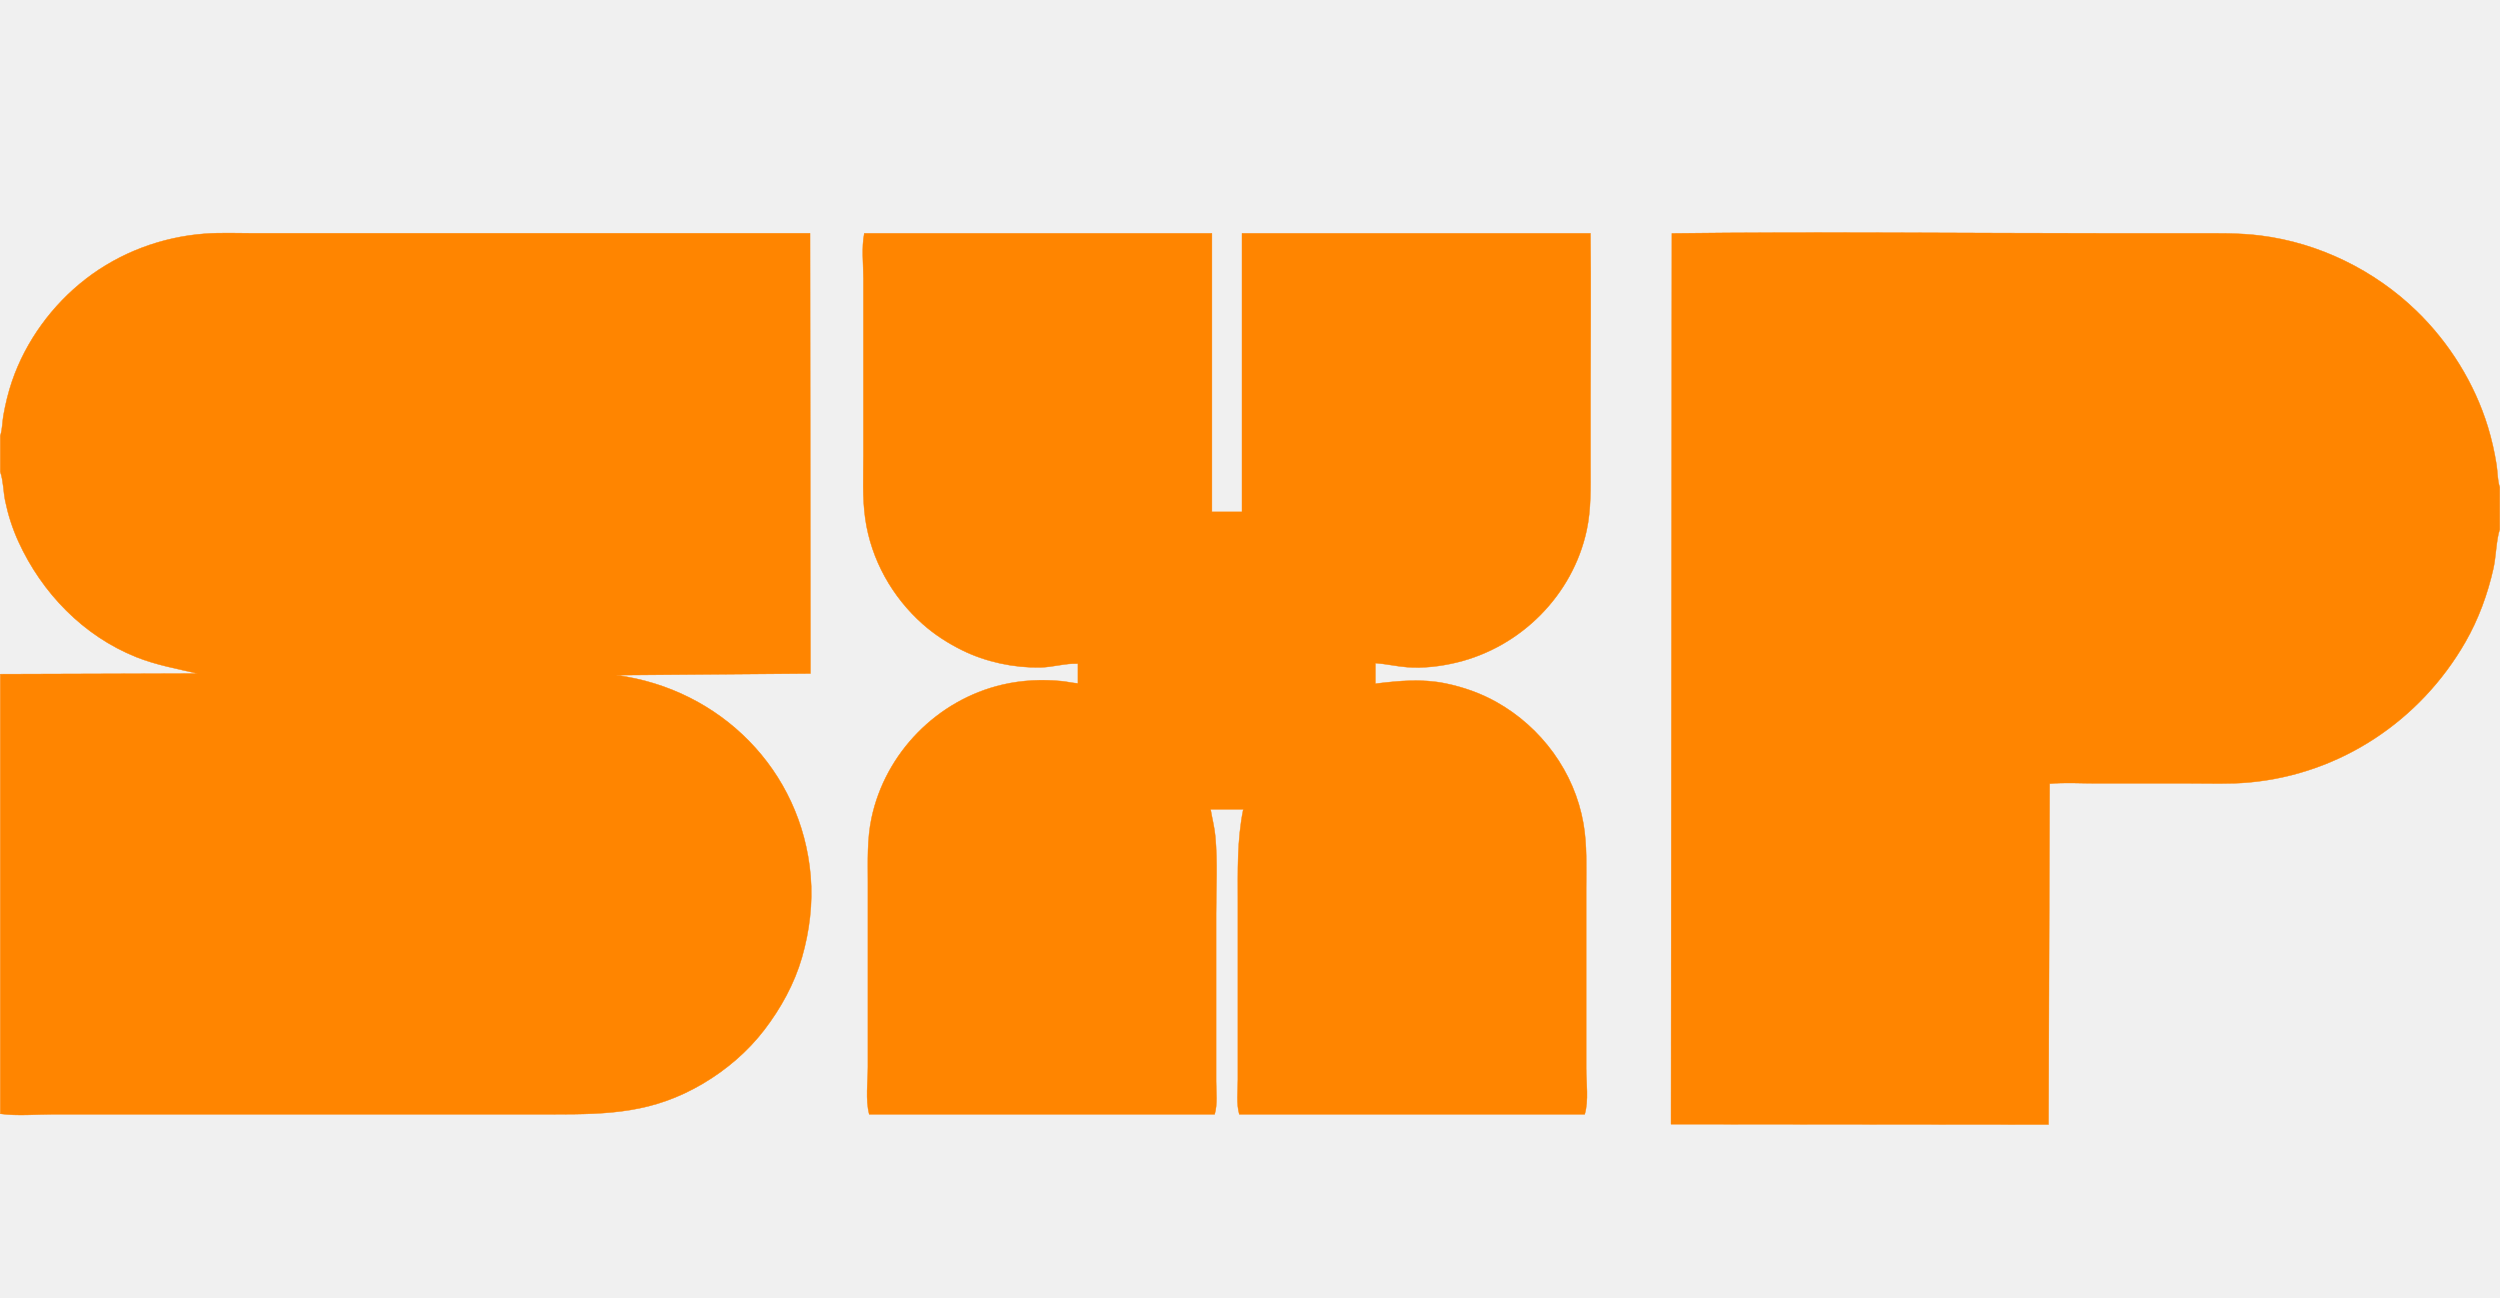
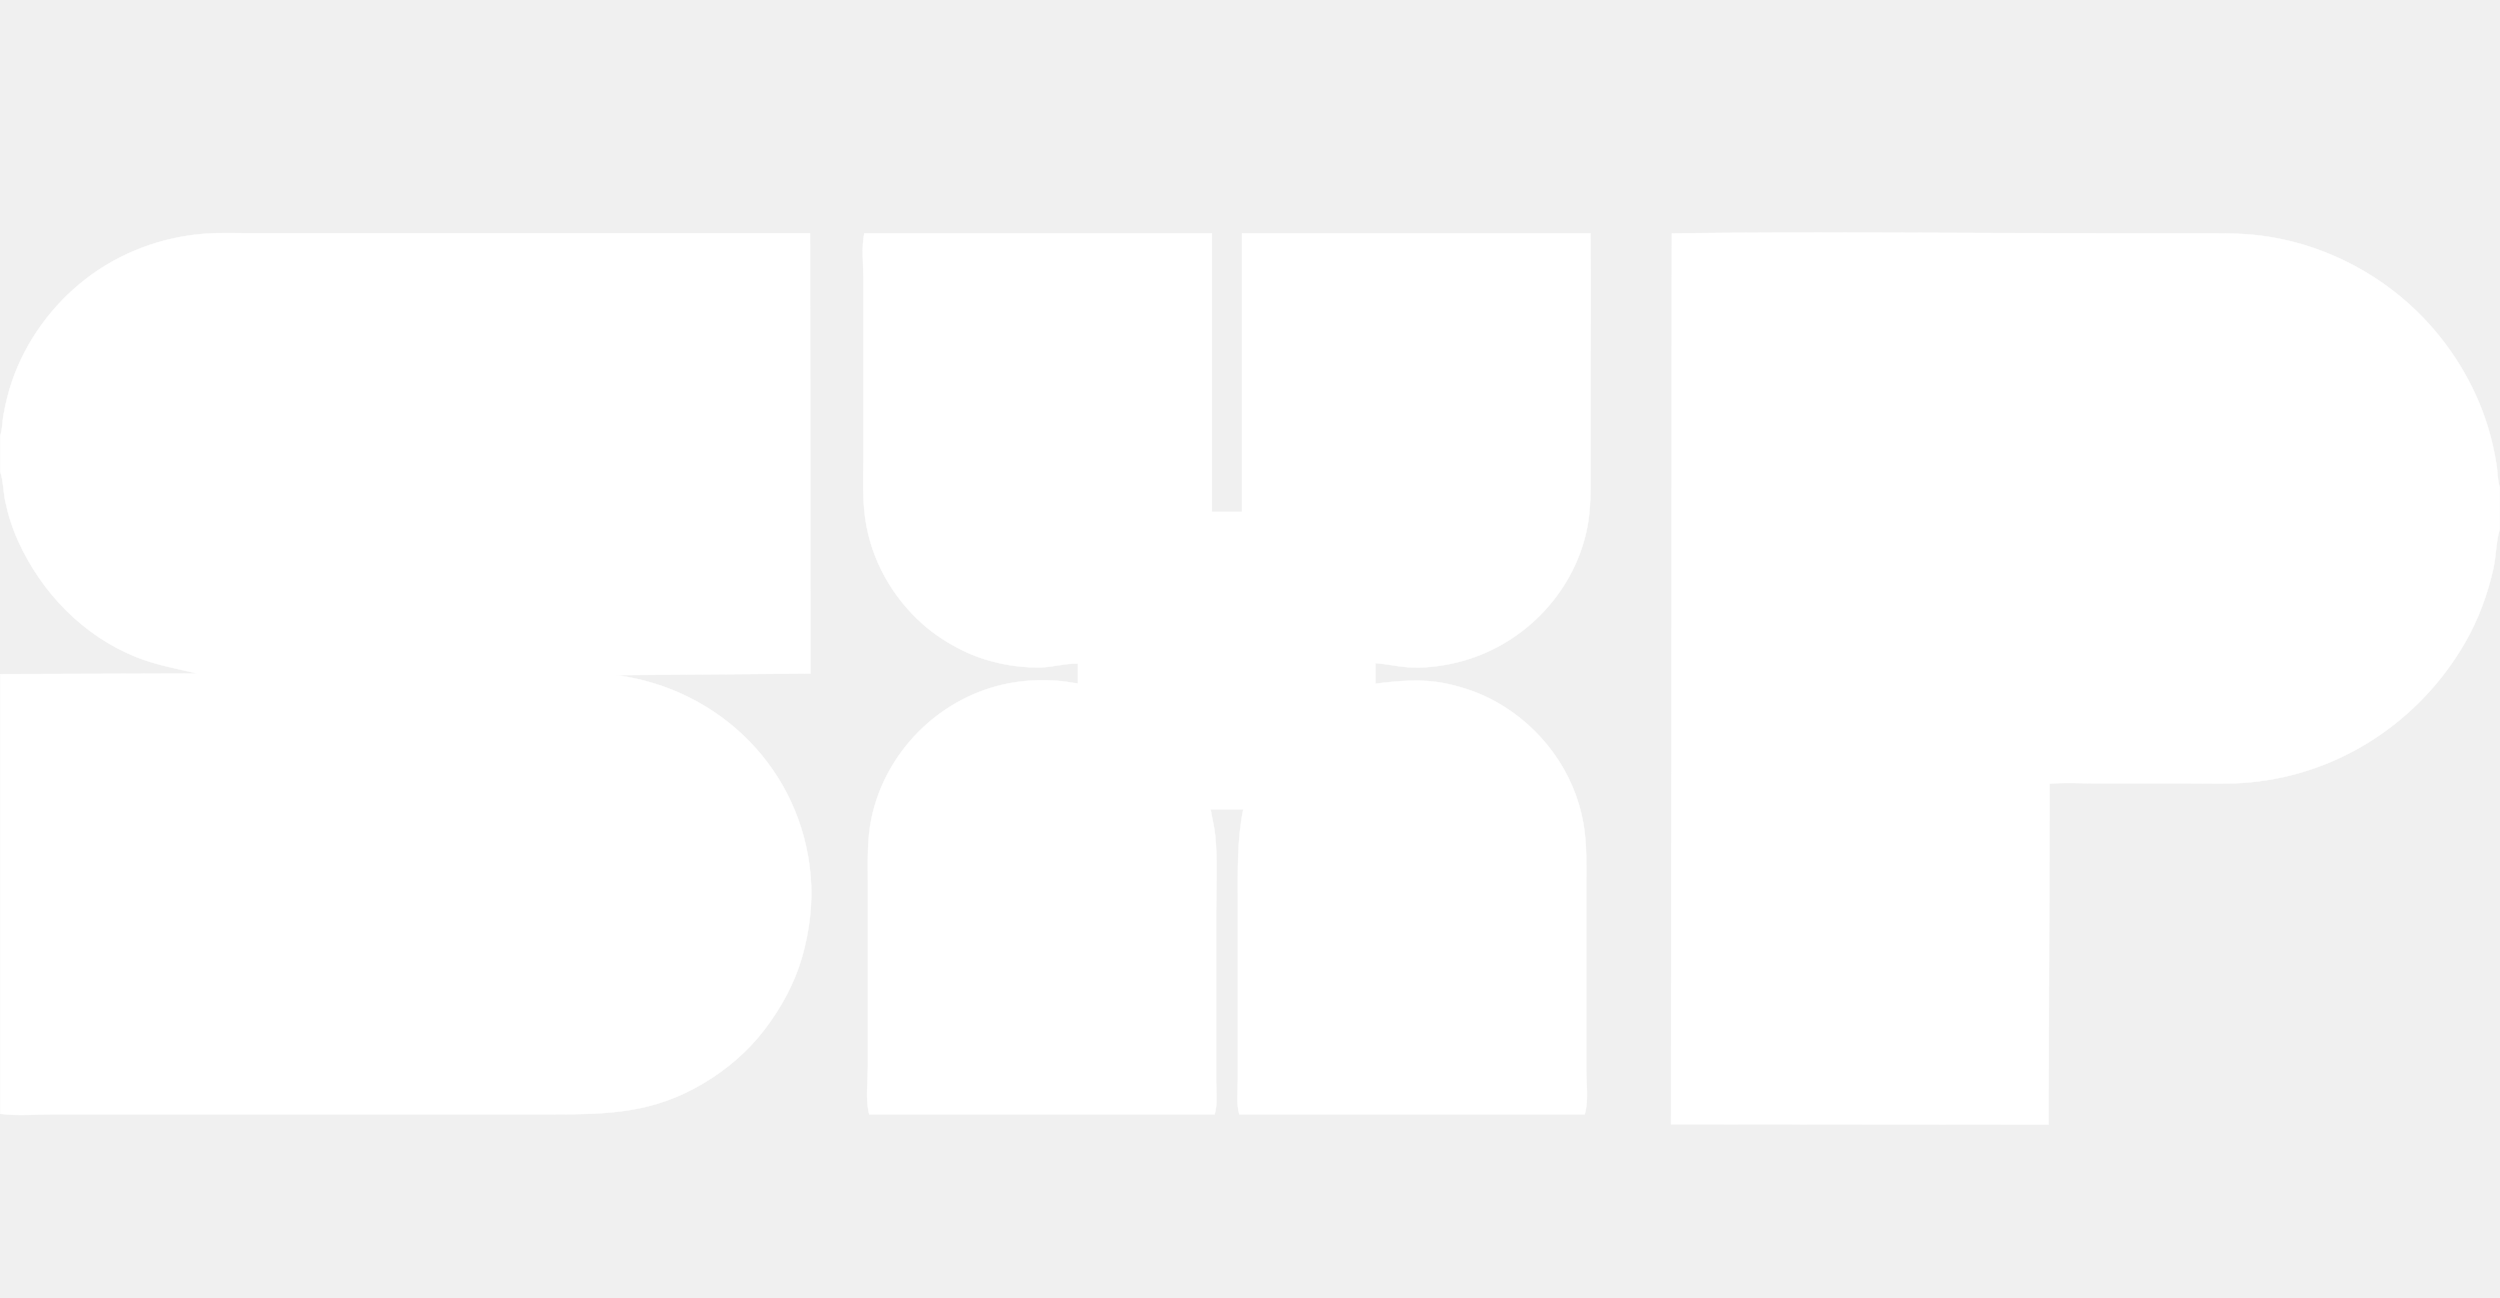
<svg xmlns="http://www.w3.org/2000/svg" viewBox="0 0 1520 789" width="1520" height="789">
-   <path d="M0.17 677.17C0.17 588.08 0.17 498.99 0.17 409.9C40.11 409.77 80.05 409.63 119.99 409.5C107.41 406.51 95.05 404.37 82.94 399.53C50.73 386.66 25.5 360.55 11.22 329.29C7.62 321.42 4.89 312.94 3.16 304.46C2.02 298.85 2.03 292.11 0.17 286.9C0.17 279.56 0.17 272.23 0.17 264.9C1.49 261.13 1.37 256.53 2.1 252.51C3.35 245.5 5.03 238.5 7.34 231.75C15.68 207.38 31.79 185.36 52.14 169.63C72.91 153.57 98.37 144.06 124.5 142.11C134.44 141.37 144.54 141.84 154.5 141.84C170.5 141.84 186.5 141.84 202.5 141.84C299.17 141.84 395.83 141.84 492.5 141.84C492.58 231.06 492.67 320.28 492.75 409.5C453.41 409.83 414.06 410.17 374.72 410.5C437.95 418.87 487.41 468.3 492.85 532.5C494.26 549.18 492.2 566.12 487.58 582.16C482.96 598.16 474.75 613.02 464.67 626.19C454.58 639.37 441.59 650.44 427.33 658.86C397.16 676.66 370.61 677.5 336.5 677.5C319.5 677.5 302.5 677.5 285.5 677.5C221.83 677.5 158.17 677.5 94.5 677.5C73.83 677.5 53.17 677.5 32.5 677.5C21.95 677.5 10.58 678.64 0.17 677.17ZM525.5 141.87C595.94 141.87 666.39 141.87 736.83 141.87C736.83 198.32 736.83 254.77 736.83 311.22C742.93 311.22 749.04 311.22 755.14 311.22C755.14 254.78 755.14 198.33 755.14 141.88C825.76 141.88 896.38 141.88 967 141.88C967.38 174.41 967.04 206.97 967.04 239.5C967.04 254.17 967.04 268.83 967.04 283.5C967.04 296.53 967.45 309.52 964.71 322.34C956.25 361.89 924.59 393.52 885.45 402.84C875.82 405.13 865.44 406.4 855.55 405.64C849.06 405.13 842.68 403.63 836.24 403.16C836.24 407.33 836.24 411.5 836.24 415.68C850.66 413.93 864.48 412.57 878.9 415.54C889.64 417.75 900.13 421.42 909.71 426.78C937.21 442.16 957.27 469.42 962.7 500.61C965 513.77 964.39 527.19 964.39 540.5C964.39 558.17 964.39 575.83 964.39 593.5C964.39 612.17 964.39 630.83 964.39 649.5C964.39 658.33 965.99 669.13 963.5 677.5C893.5 677.5 823.5 677.5 753.5 677.5C751.63 671.05 752.63 663.29 752.63 656.5C752.63 643.5 752.63 630.5 752.63 617.5C752.63 594.5 752.63 571.5 752.63 548.5C752.63 529.45 752.09 510.81 755.92 492.07C749.29 492.07 742.66 492.07 736.04 492.07C736.95 497.54 738.4 502.96 738.91 508.5C740.33 524.02 739.39 539.93 739.39 555.5C739.39 576.5 739.39 597.5 739.39 618.5C739.39 631.5 739.39 644.5 739.39 657.5C739.39 663.99 740.33 671.35 738.5 677.5C668.5 677.5 598.5 677.5 528.5 677.5C526.13 668.7 527.69 657.7 527.69 648.5C527.69 629.17 527.69 609.83 527.69 590.5C527.69 572.5 527.69 554.5 527.69 536.5C527.69 523.44 527.16 510.35 529.87 497.5C538.27 457.65 569.95 425.45 609.63 416.26C621.37 413.55 633.51 412.95 645.5 414.14C648.81 414.47 652.07 415.28 655.38 415.5C655.38 411.5 655.38 407.5 655.38 403.5C647.93 403.15 640.11 405.66 632.5 405.8C616.49 406.09 599.5 402.49 585.11 395.4C576.45 391.13 568.27 385.89 561.04 379.47C542.4 362.93 529.68 340.26 526.11 315.5C524.26 302.63 524.97 289.47 524.97 276.5C524.97 258.83 524.97 241.17 524.97 223.5C524.97 205.5 524.97 187.5 524.97 169.5C524.97 160.59 523.75 150.56 525.5 141.87ZM1519.83 296.15C1519.83 304.75 1519.83 313.34 1519.83 321.93C1517.76 327.9 1517.56 338.54 1516.01 345.5C1512.53 361.12 1506.92 376.49 1498.93 390.4C1471.43 438.32 1422.78 470.68 1367.49 475.7C1355.57 476.78 1343.46 476.28 1331.5 476.28C1312.5 476.28 1293.5 476.28 1274.5 476.28C1265.14 476.28 1255.47 475.61 1246.17 476.5C1245.95 545.57 1245.72 614.65 1245.5 683.72C1169 683.65 1092.49 683.57 1015.99 683.5C1016.16 502.97 1016.33 322.44 1016.5 141.91C1105.8 140.76 1195.19 141.87 1284.5 141.87C1301.17 141.87 1317.83 141.87 1334.5 141.87C1347.85 141.87 1361.2 141.59 1374.47 143.25C1409.91 147.7 1443.73 164.3 1469.33 189.16C1489.25 208.5 1504.57 233.14 1512.68 259.72C1514.95 267.16 1516.66 274.84 1517.88 282.51C1518.58 286.91 1518.43 292.1 1519.83 296.15Z" fill="#ff8500" fill-rule="evenodd" stroke="#ff8500" stroke-width="0.25" stroke-linejoin="round" />
+   <path d="M0.17 677.17C0.17 588.08 0.17 498.99 0.17 409.9C40.11 409.77 80.05 409.63 119.99 409.5C107.41 406.51 95.05 404.37 82.94 399.53C50.73 386.66 25.5 360.55 11.22 329.29C7.62 321.42 4.89 312.94 3.16 304.46C2.02 298.85 2.03 292.11 0.17 286.9C0.17 279.56 0.17 272.23 0.17 264.9C1.49 261.13 1.37 256.53 2.1 252.51C3.35 245.5 5.03 238.5 7.34 231.75C15.68 207.38 31.79 185.36 52.14 169.63C72.91 153.57 98.37 144.06 124.5 142.11C134.44 141.37 144.54 141.84 154.5 141.84C170.5 141.84 186.5 141.84 202.5 141.84C299.17 141.84 395.83 141.84 492.5 141.84C492.58 231.06 492.67 320.28 492.75 409.5C453.41 409.83 414.06 410.17 374.72 410.5C437.95 418.87 487.41 468.3 492.85 532.5C494.26 549.18 492.2 566.12 487.58 582.16C482.96 598.16 474.75 613.02 464.67 626.19C454.58 639.37 441.59 650.44 427.33 658.86C397.16 676.66 370.61 677.5 336.5 677.5C319.5 677.5 302.5 677.5 285.5 677.5C221.83 677.5 158.17 677.5 94.5 677.5C73.83 677.5 53.17 677.5 32.5 677.5C21.95 677.5 10.58 678.64 0.17 677.17ZM525.5 141.87C595.94 141.87 666.39 141.87 736.83 141.87C736.83 198.32 736.83 254.77 736.83 311.22C742.93 311.22 749.04 311.22 755.14 311.22C755.14 254.78 755.14 198.33 755.14 141.88C825.76 141.88 896.38 141.88 967 141.88C967.38 174.41 967.04 206.97 967.04 239.5C967.04 254.17 967.04 268.83 967.04 283.5C967.04 296.53 967.45 309.52 964.71 322.34C956.25 361.89 924.59 393.52 885.45 402.84C875.82 405.13 865.44 406.4 855.55 405.64C849.06 405.13 842.68 403.63 836.24 403.16C836.24 407.33 836.24 411.5 836.24 415.68C850.66 413.93 864.48 412.57 878.9 415.54C889.64 417.75 900.13 421.42 909.71 426.78C937.21 442.16 957.27 469.42 962.7 500.61C965 513.77 964.39 527.19 964.39 540.5C964.39 558.17 964.39 575.83 964.39 593.5C964.39 612.17 964.39 630.83 964.39 649.5C964.39 658.33 965.99 669.13 963.5 677.5C893.5 677.5 823.5 677.5 753.5 677.5C751.63 671.05 752.63 663.29 752.63 656.5C752.63 643.5 752.63 630.5 752.63 617.5C752.63 594.5 752.63 571.5 752.63 548.5C752.63 529.45 752.09 510.81 755.92 492.07C749.29 492.07 742.66 492.07 736.04 492.07C736.95 497.54 738.4 502.96 738.91 508.5C740.33 524.02 739.39 539.93 739.39 555.5C739.39 576.5 739.39 597.5 739.39 618.5C739.39 631.5 739.39 644.5 739.39 657.5C739.39 663.99 740.33 671.35 738.5 677.5C668.5 677.5 598.5 677.5 528.5 677.5C526.13 668.7 527.69 657.7 527.69 648.5C527.69 629.17 527.69 609.83 527.69 590.5C527.69 572.5 527.69 554.5 527.69 536.5C527.69 523.44 527.16 510.35 529.87 497.5C538.27 457.65 569.95 425.45 609.63 416.26C621.37 413.55 633.51 412.95 645.5 414.14C648.81 414.47 652.07 415.28 655.38 415.5C655.38 411.5 655.38 407.5 655.38 403.5C647.93 403.15 640.11 405.66 632.5 405.8C616.49 406.09 599.5 402.49 585.11 395.4C576.45 391.13 568.27 385.89 561.04 379.47C542.4 362.93 529.68 340.26 526.11 315.5C524.26 302.63 524.97 289.47 524.97 276.5C524.97 258.83 524.97 241.17 524.97 223.5C524.97 205.5 524.97 187.5 524.97 169.5C524.97 160.59 523.75 150.56 525.5 141.87ZM1519.83 296.15C1519.83 304.75 1519.83 313.34 1519.83 321.93C1517.76 327.9 1517.56 338.54 1516.01 345.5C1512.53 361.12 1506.92 376.49 1498.93 390.4C1471.43 438.32 1422.78 470.68 1367.49 475.7C1355.57 476.78 1343.46 476.28 1331.5 476.28C1312.5 476.28 1293.5 476.28 1274.5 476.28C1265.14 476.28 1255.47 475.61 1246.17 476.5C1245.95 545.57 1245.72 614.65 1245.5 683.72C1169 683.65 1092.49 683.57 1015.99 683.5C1016.16 502.97 1016.33 322.44 1016.5 141.91C1105.8 140.76 1195.19 141.87 1284.5 141.87C1301.17 141.87 1317.83 141.87 1334.5 141.87C1347.85 141.87 1361.2 141.59 1374.47 143.25C1409.91 147.7 1443.73 164.3 1469.33 189.16C1489.25 208.5 1504.57 233.14 1512.68 259.72C1514.95 267.16 1516.66 274.84 1517.88 282.51C1518.58 286.91 1518.43 292.1 1519.83 296.15Z" fill="#fff" fill-rule="evenodd" stroke="#fff" stroke-width="0.25" stroke-linejoin="round" />
</svg>
